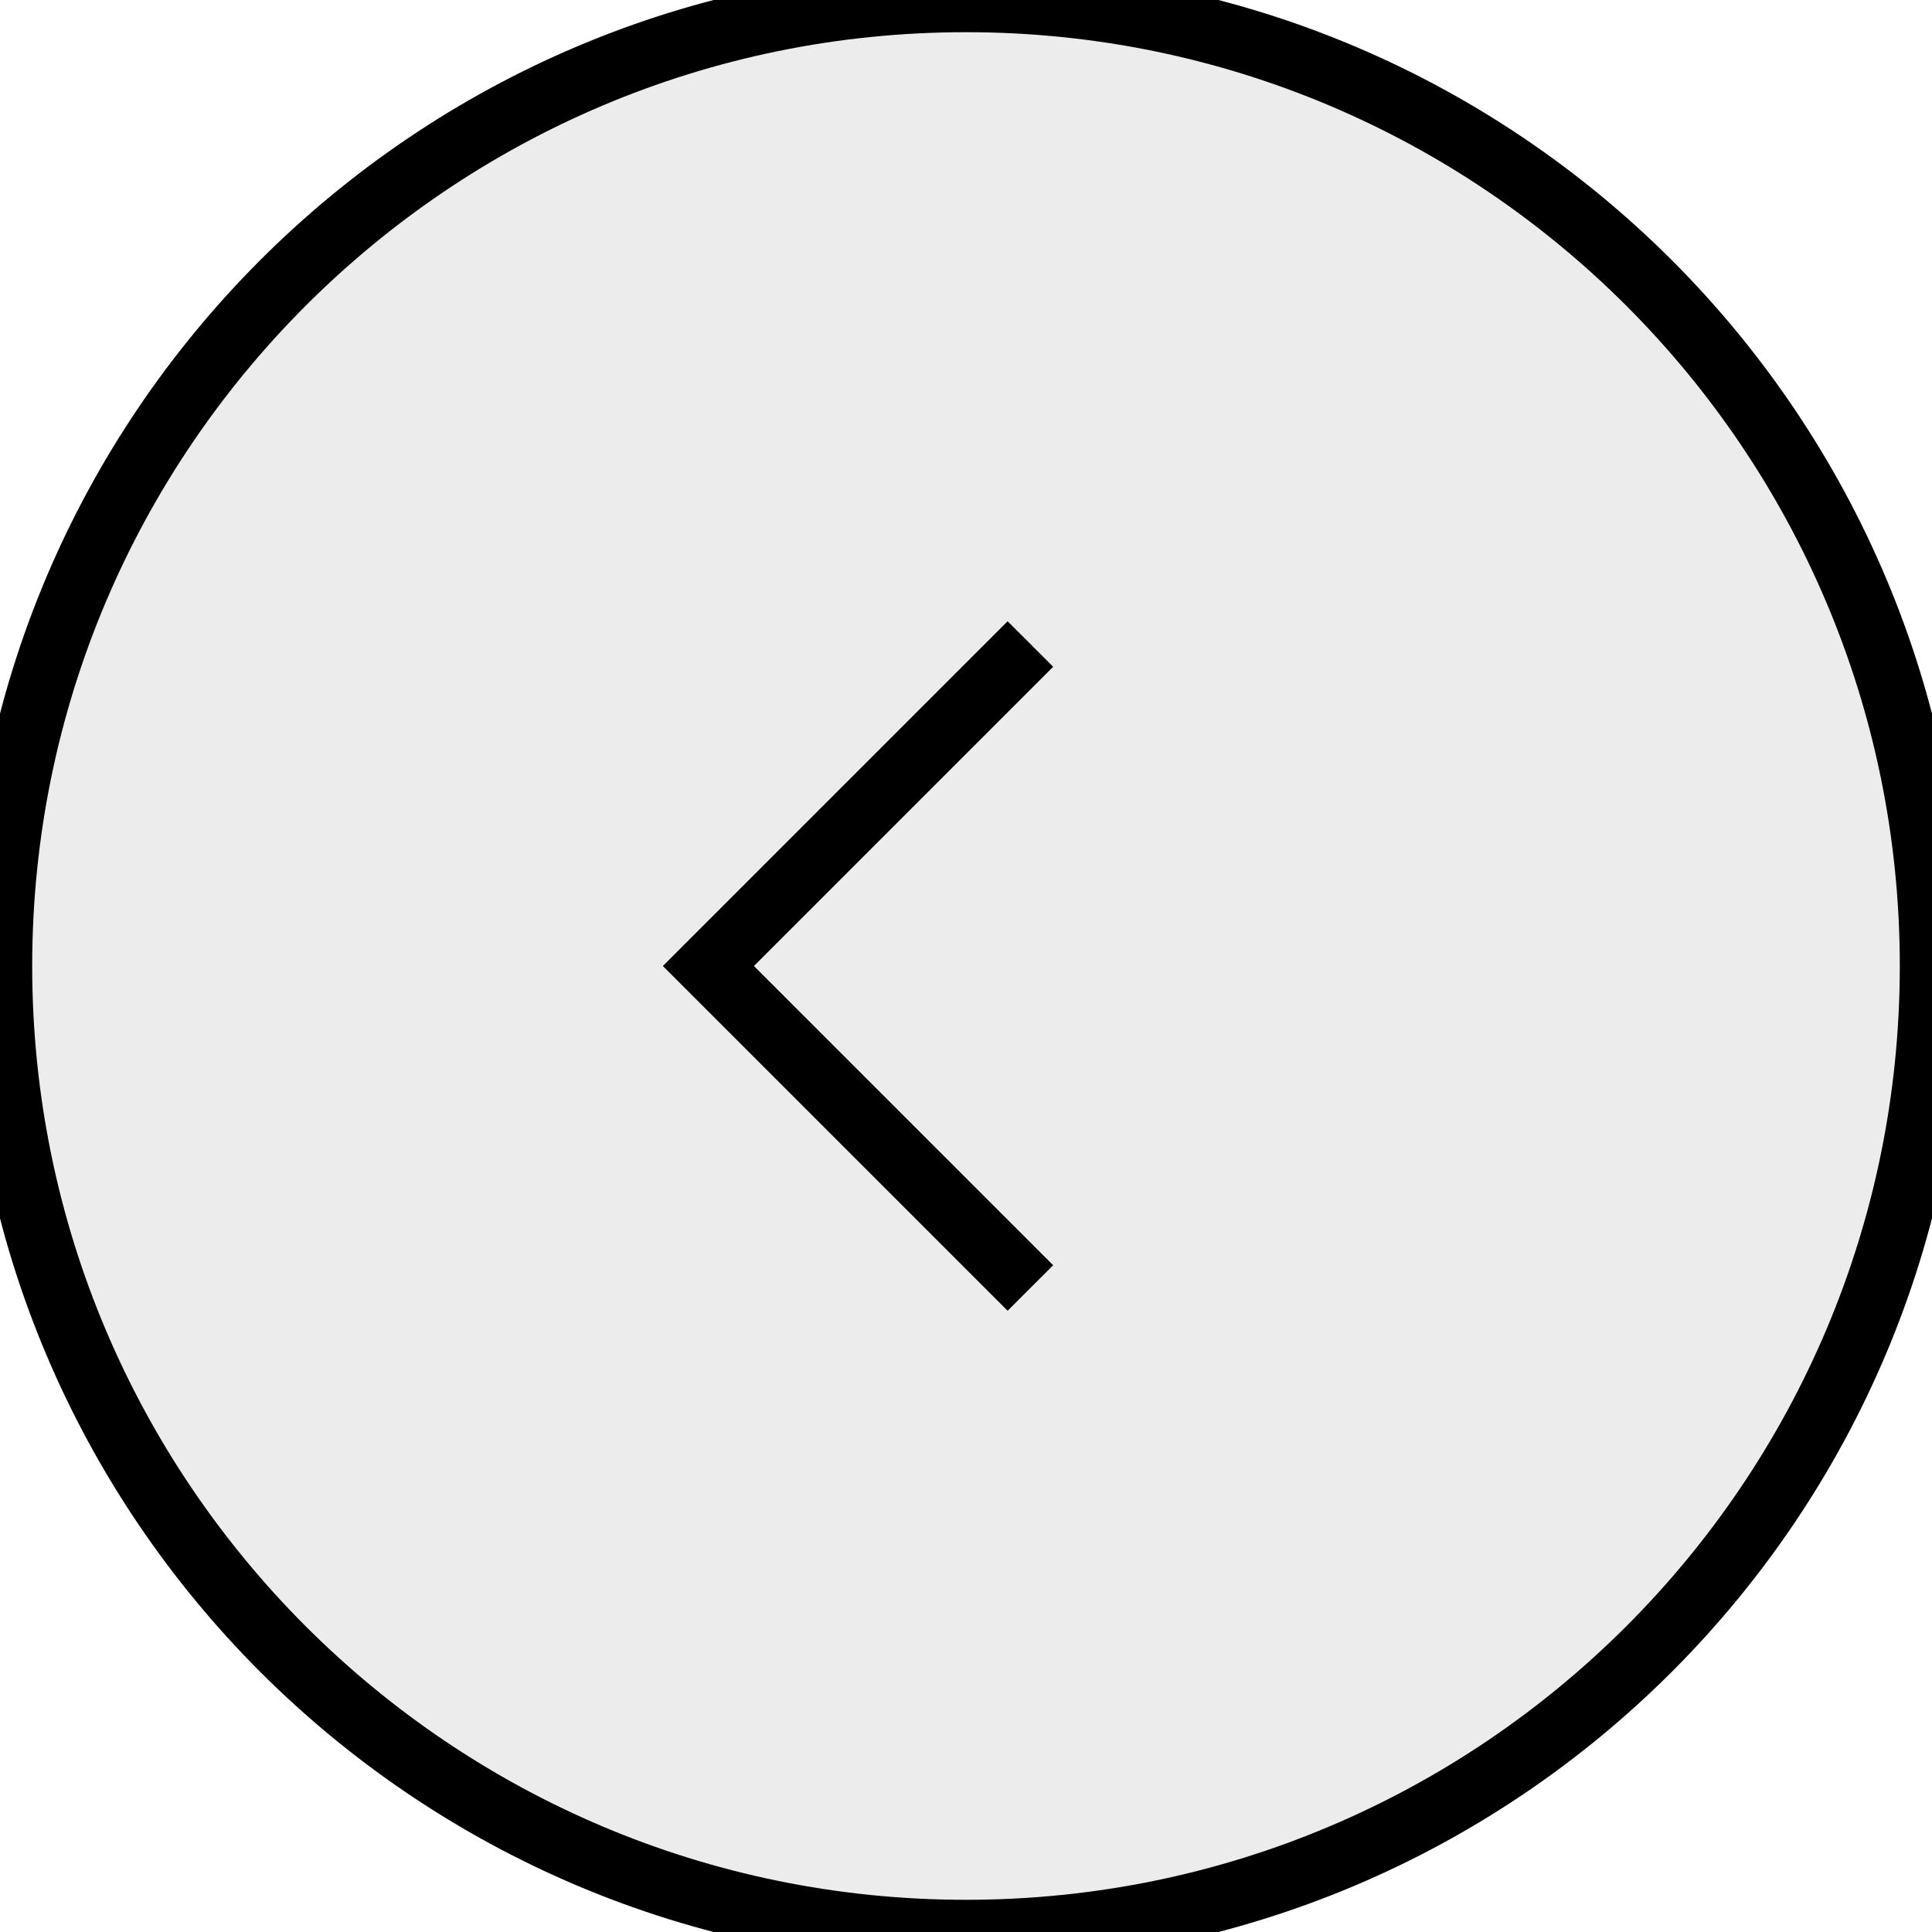
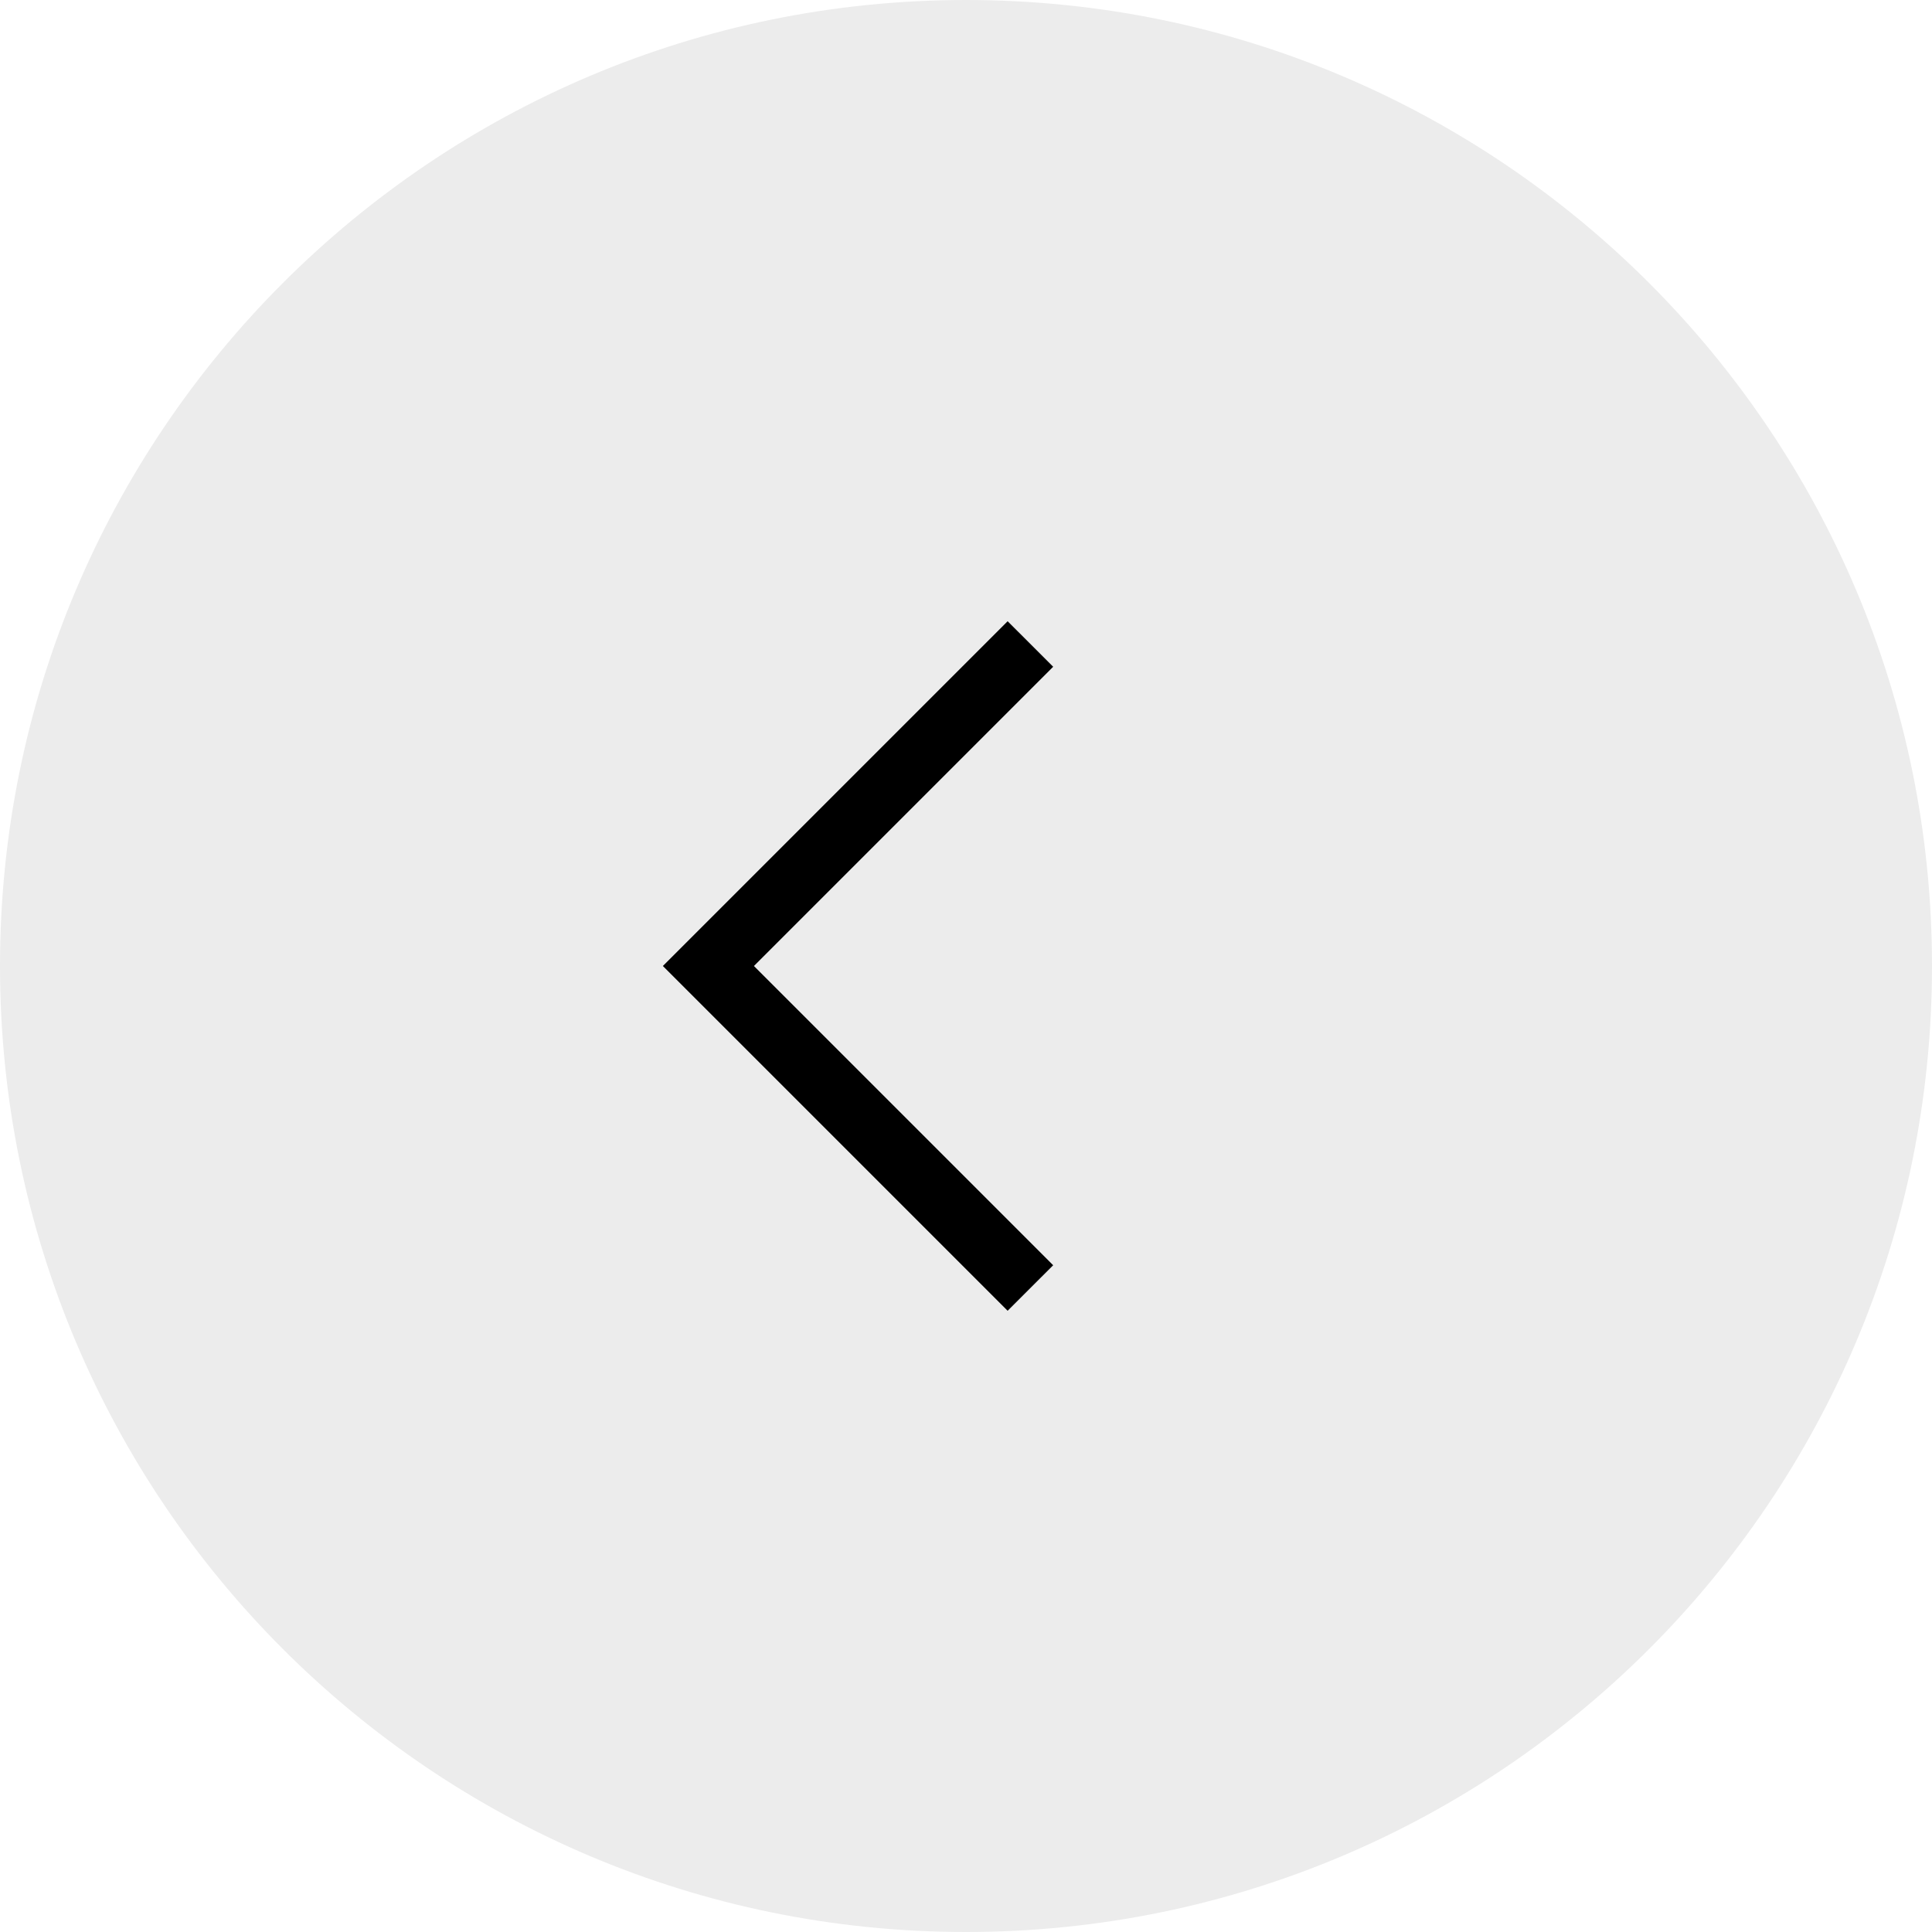
<svg xmlns="http://www.w3.org/2000/svg" width="30" height="30" viewBox="0 0 30 30" fill="none">
  <path d="M15 30C6.716 30 8.89561e-07 23.284 1.25168e-06 15C1.61379e-06 6.716 6.716 -1.01779e-06 15 -6.55671e-07C23.284 -2.93554e-07 30 6.716 30 15C30 23.284 23.284 30 15 30Z" fill="#ECECEC" />
-   <path d="M15 30C6.716 30 8.89561e-07 23.284 1.25168e-06 15C1.61379e-06 6.716 6.716 -1.01779e-06 15 -6.55671e-07C23.284 -2.93554e-07 30 6.716 30 15C30 23.284 23.284 30 15 30Z" stroke="black" />
  <path d="M16 20L11 15L16 10" stroke="black" />
</svg>
